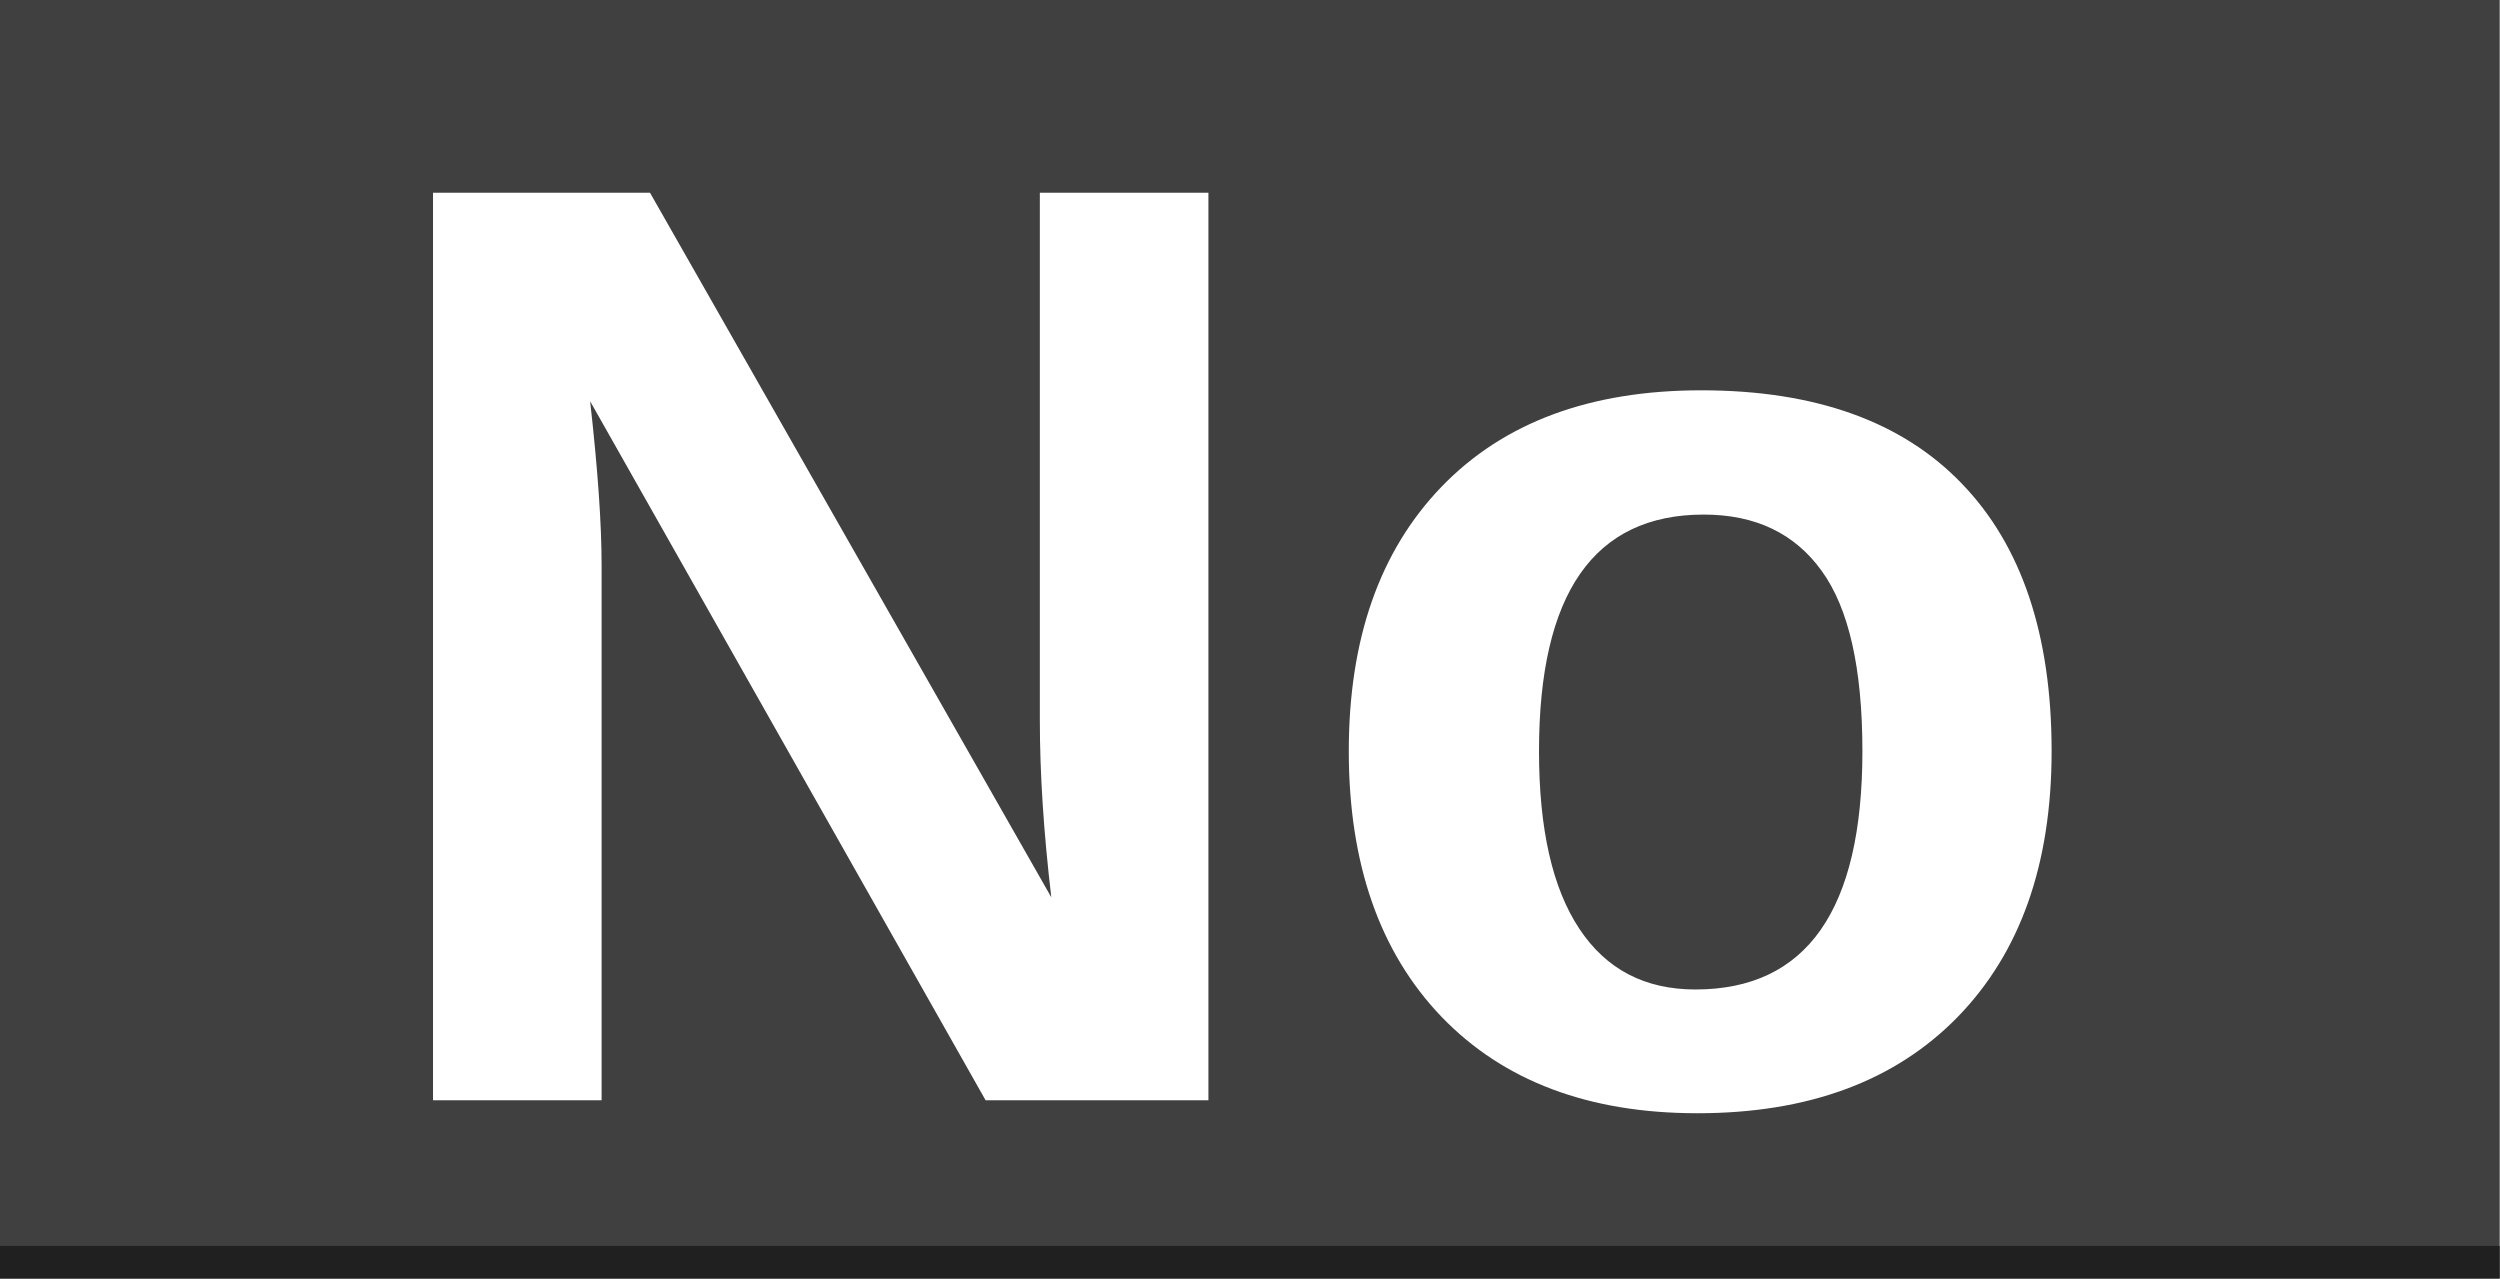
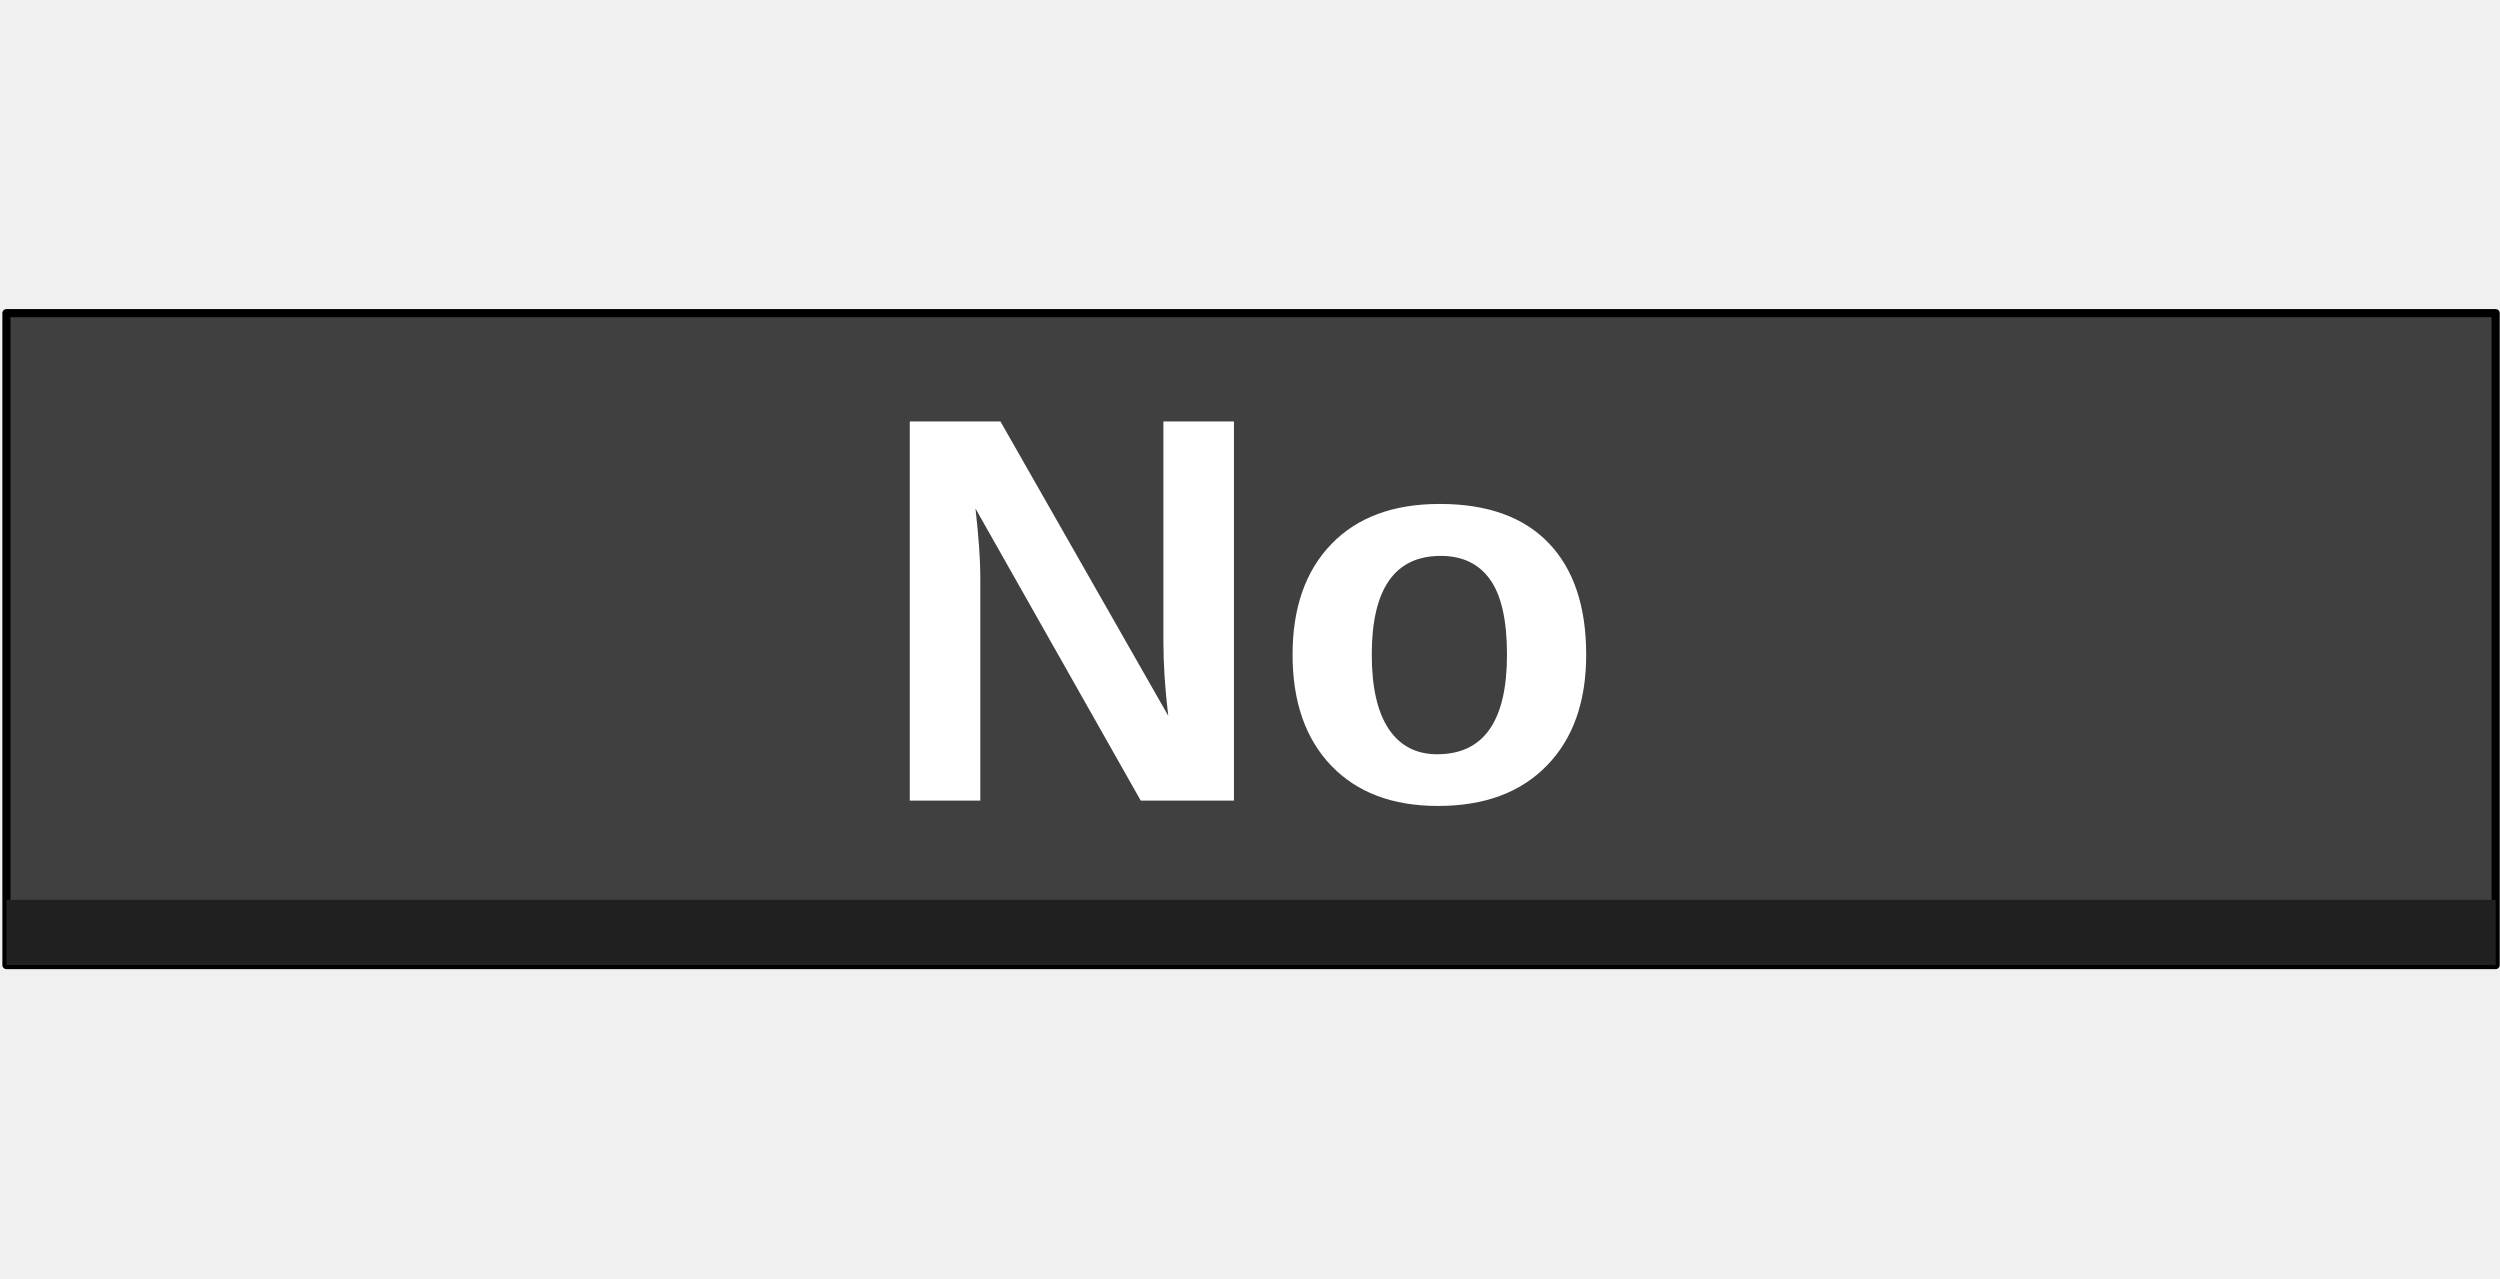
- <svg xmlns="http://www.w3.org/2000/svg" id="Layer_1" data-name="Layer 1" viewBox="0 0 153.4 78.47" version="1.1">
+ <svg xmlns="http://www.w3.org/2000/svg" version="1.1" viewBox="0 0 153.4 78.47" data-name="Layer 1" id="Layer_1">
  <defs id="defs12">
    <style id="style2">.cls-1{fill:none;}.cls-2{fill:red;}.cls-3{fill:url(#linear-gradient);}.cls-4{clip-path:url(#clip-path);}.cls-5{isolation:isolate;}.cls-6{fill:#fff;}</style>
-     <linearGradient id="linear-gradient" x1="512.34" y1="-375.14" x2="512.34" y2="-301.32" gradientTransform="matrix(1.01, 0, 0, -0.98, -440.75, -292.84)" gradientUnits="userSpaceOnUse">
-       <stop offset="0" stop-color="#910000" id="stop4" />
-       <stop offset="1" stop-color="#fb0000" id="stop6" />
+     <linearGradient gradientUnits="userSpaceOnUse" gradientTransform="matrix(1.01, 0, 0, -0.98, -440.75, -292.84)" y2="-301.32" x2="512.34" y1="-375.14" x1="512.34" id="linear-gradient">
+       <stop id="stop4" stop-color="#910000" offset="0" />
+       <stop id="stop6" stop-color="#fb0000" offset="1" />
    </linearGradient>
-     <clipPath id="clip-path" transform="translate(-0.02 -0.02)">
-       <rect class="cls-1" x="39.1" y="6.15" width="76.4" height="65.35" id="rect9" />
+     <clipPath transform="translate(-0.02 -0.02)" id="clip-path">
+       <rect id="rect9" height="65.35" width="76.4" y="6.15" x="39.1" class="cls-1" />
    </clipPath>
  </defs>
-   <rect y="-0.02" x="-0.02" height="78.47" width="153.4" id="rect862" style="fill:#404040;fill-opacity:1;stroke:none;stroke-width:3.229;stroke-linecap:square;stroke-miterlimit:1.5;stroke-dashoffset:6.803;stop-color:#000000" />
-   <rect y="76.45" x="-0.02" height="2" width="153.4" id="rect1472" style="fill:#202020;fill-opacity:1;stroke:none;stroke-width:0.274;stroke-linecap:square;stroke-dashoffset:6.803;stop-color:#000000" />
-   <text id="text1150" y="67.512" x="21.149" style="font-style:normal;font-variant:normal;font-weight:bold;font-stretch:normal;font-size:80.945px;line-height:1.25;font-family:Arial;-inkscape-font-specification:'Arial Bold';stroke-width:1.686" xml:space="preserve">
-     <tspan style="font-style:normal;font-variant:normal;font-weight:bold;font-stretch:normal;font-family:Arial;-inkscape-font-specification:'Arial Bold';fill:#ffffff;fill-opacity:1;stroke-width:1.686" y="67.512" x="21.149" id="tspan1148">No</tspan>
+   <rect style="fill:#404040;fill-opacity:1;stroke:#000000;stroke-width:0.499;stroke-linecap:square;stroke-linejoin:round;stroke-miterlimit:1.5;stroke-dasharray:none;stroke-dashoffset:6.803;stroke-opacity:1;stop-color:#000000" id="rect862-3" width="152.739" height="40.001" x="0.394" y="19.215" />
+   <rect style="fill:#202020;fill-opacity:1;stroke:none;stroke-width:0.387;stroke-linecap:square;stroke-dashoffset:6.803;stop-color:#000000" id="rect1472-8" width="152.739" height="4" x="0.394" y="55.215" />
+   <text xml:space="preserve" style="font-style:normal;font-variant:normal;font-weight:bold;font-stretch:normal;font-size:33.823px;line-height:1.25;font-family:Arial;-inkscape-font-specification:'Arial Bold';stroke-width:0.705" x="53.56" y="49.122" id="text1150-7">
+     <tspan id="tspan1148-8" x="53.56" y="49.122" style="font-style:normal;font-variant:normal;font-weight:bold;font-stretch:normal;font-family:Arial;-inkscape-font-specification:'Arial Bold';fill:#ffffff;fill-opacity:1;stroke-width:0.705">No</tspan>
  </text>
</svg>
